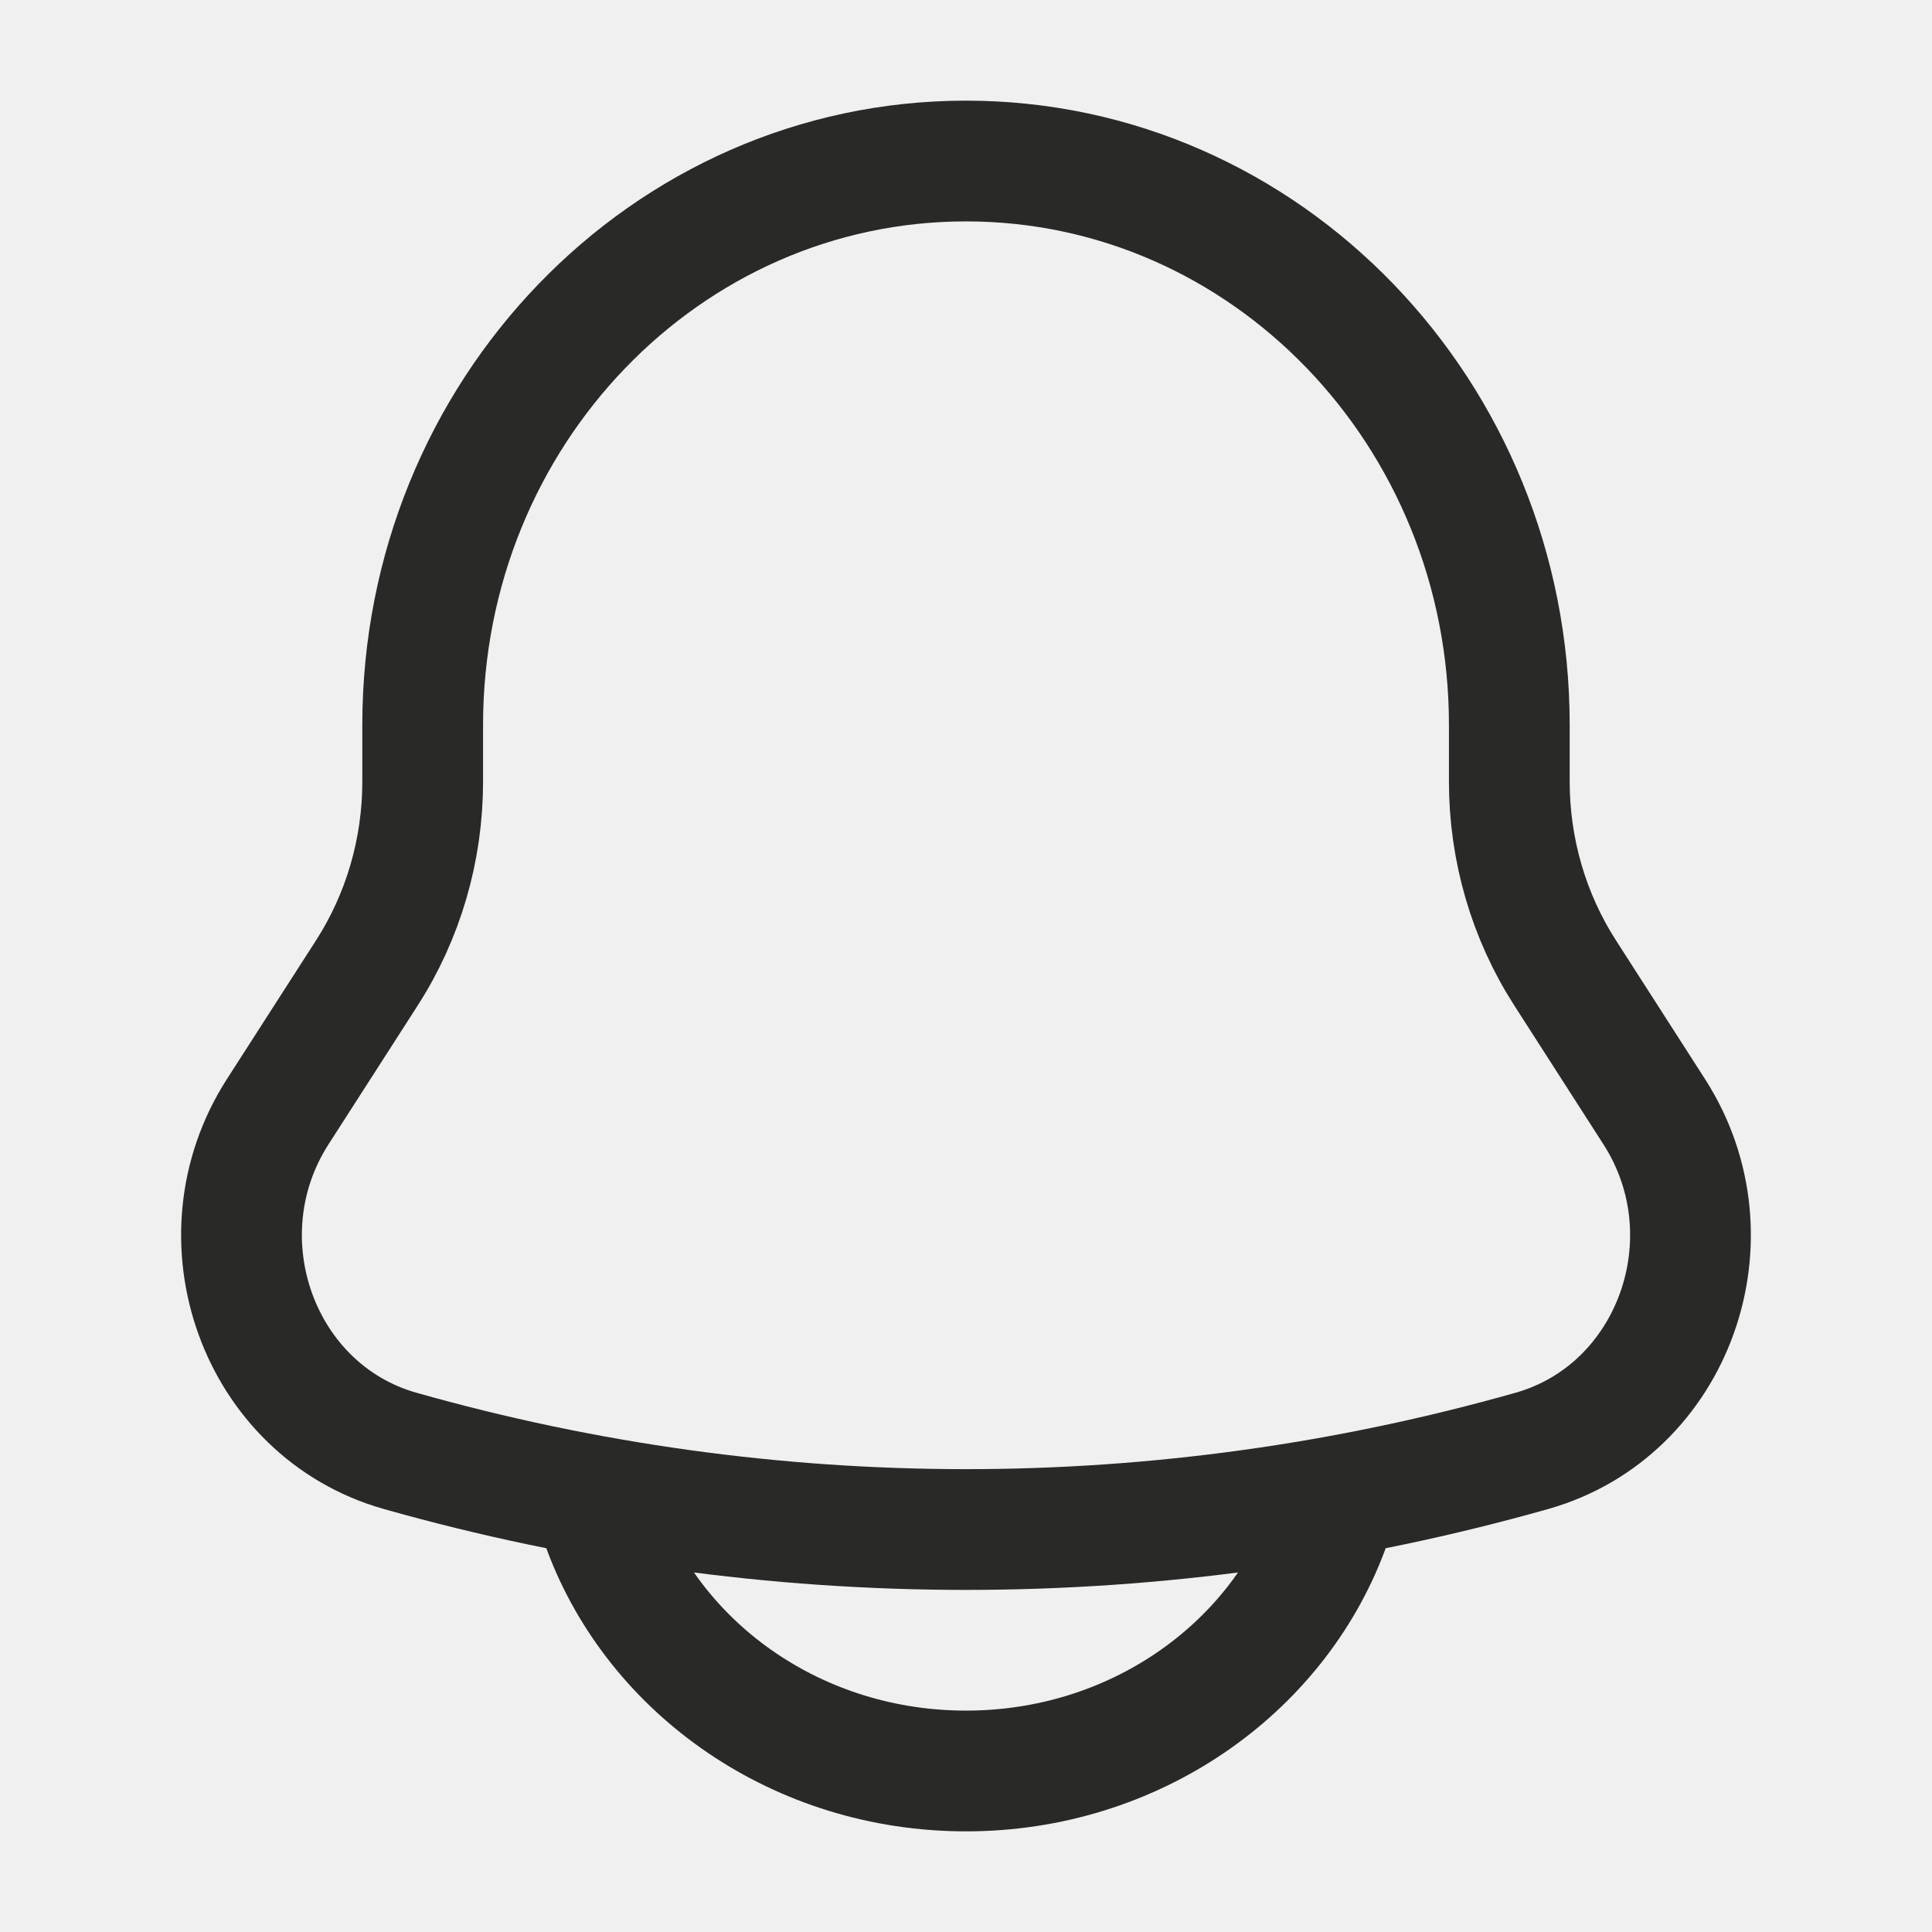
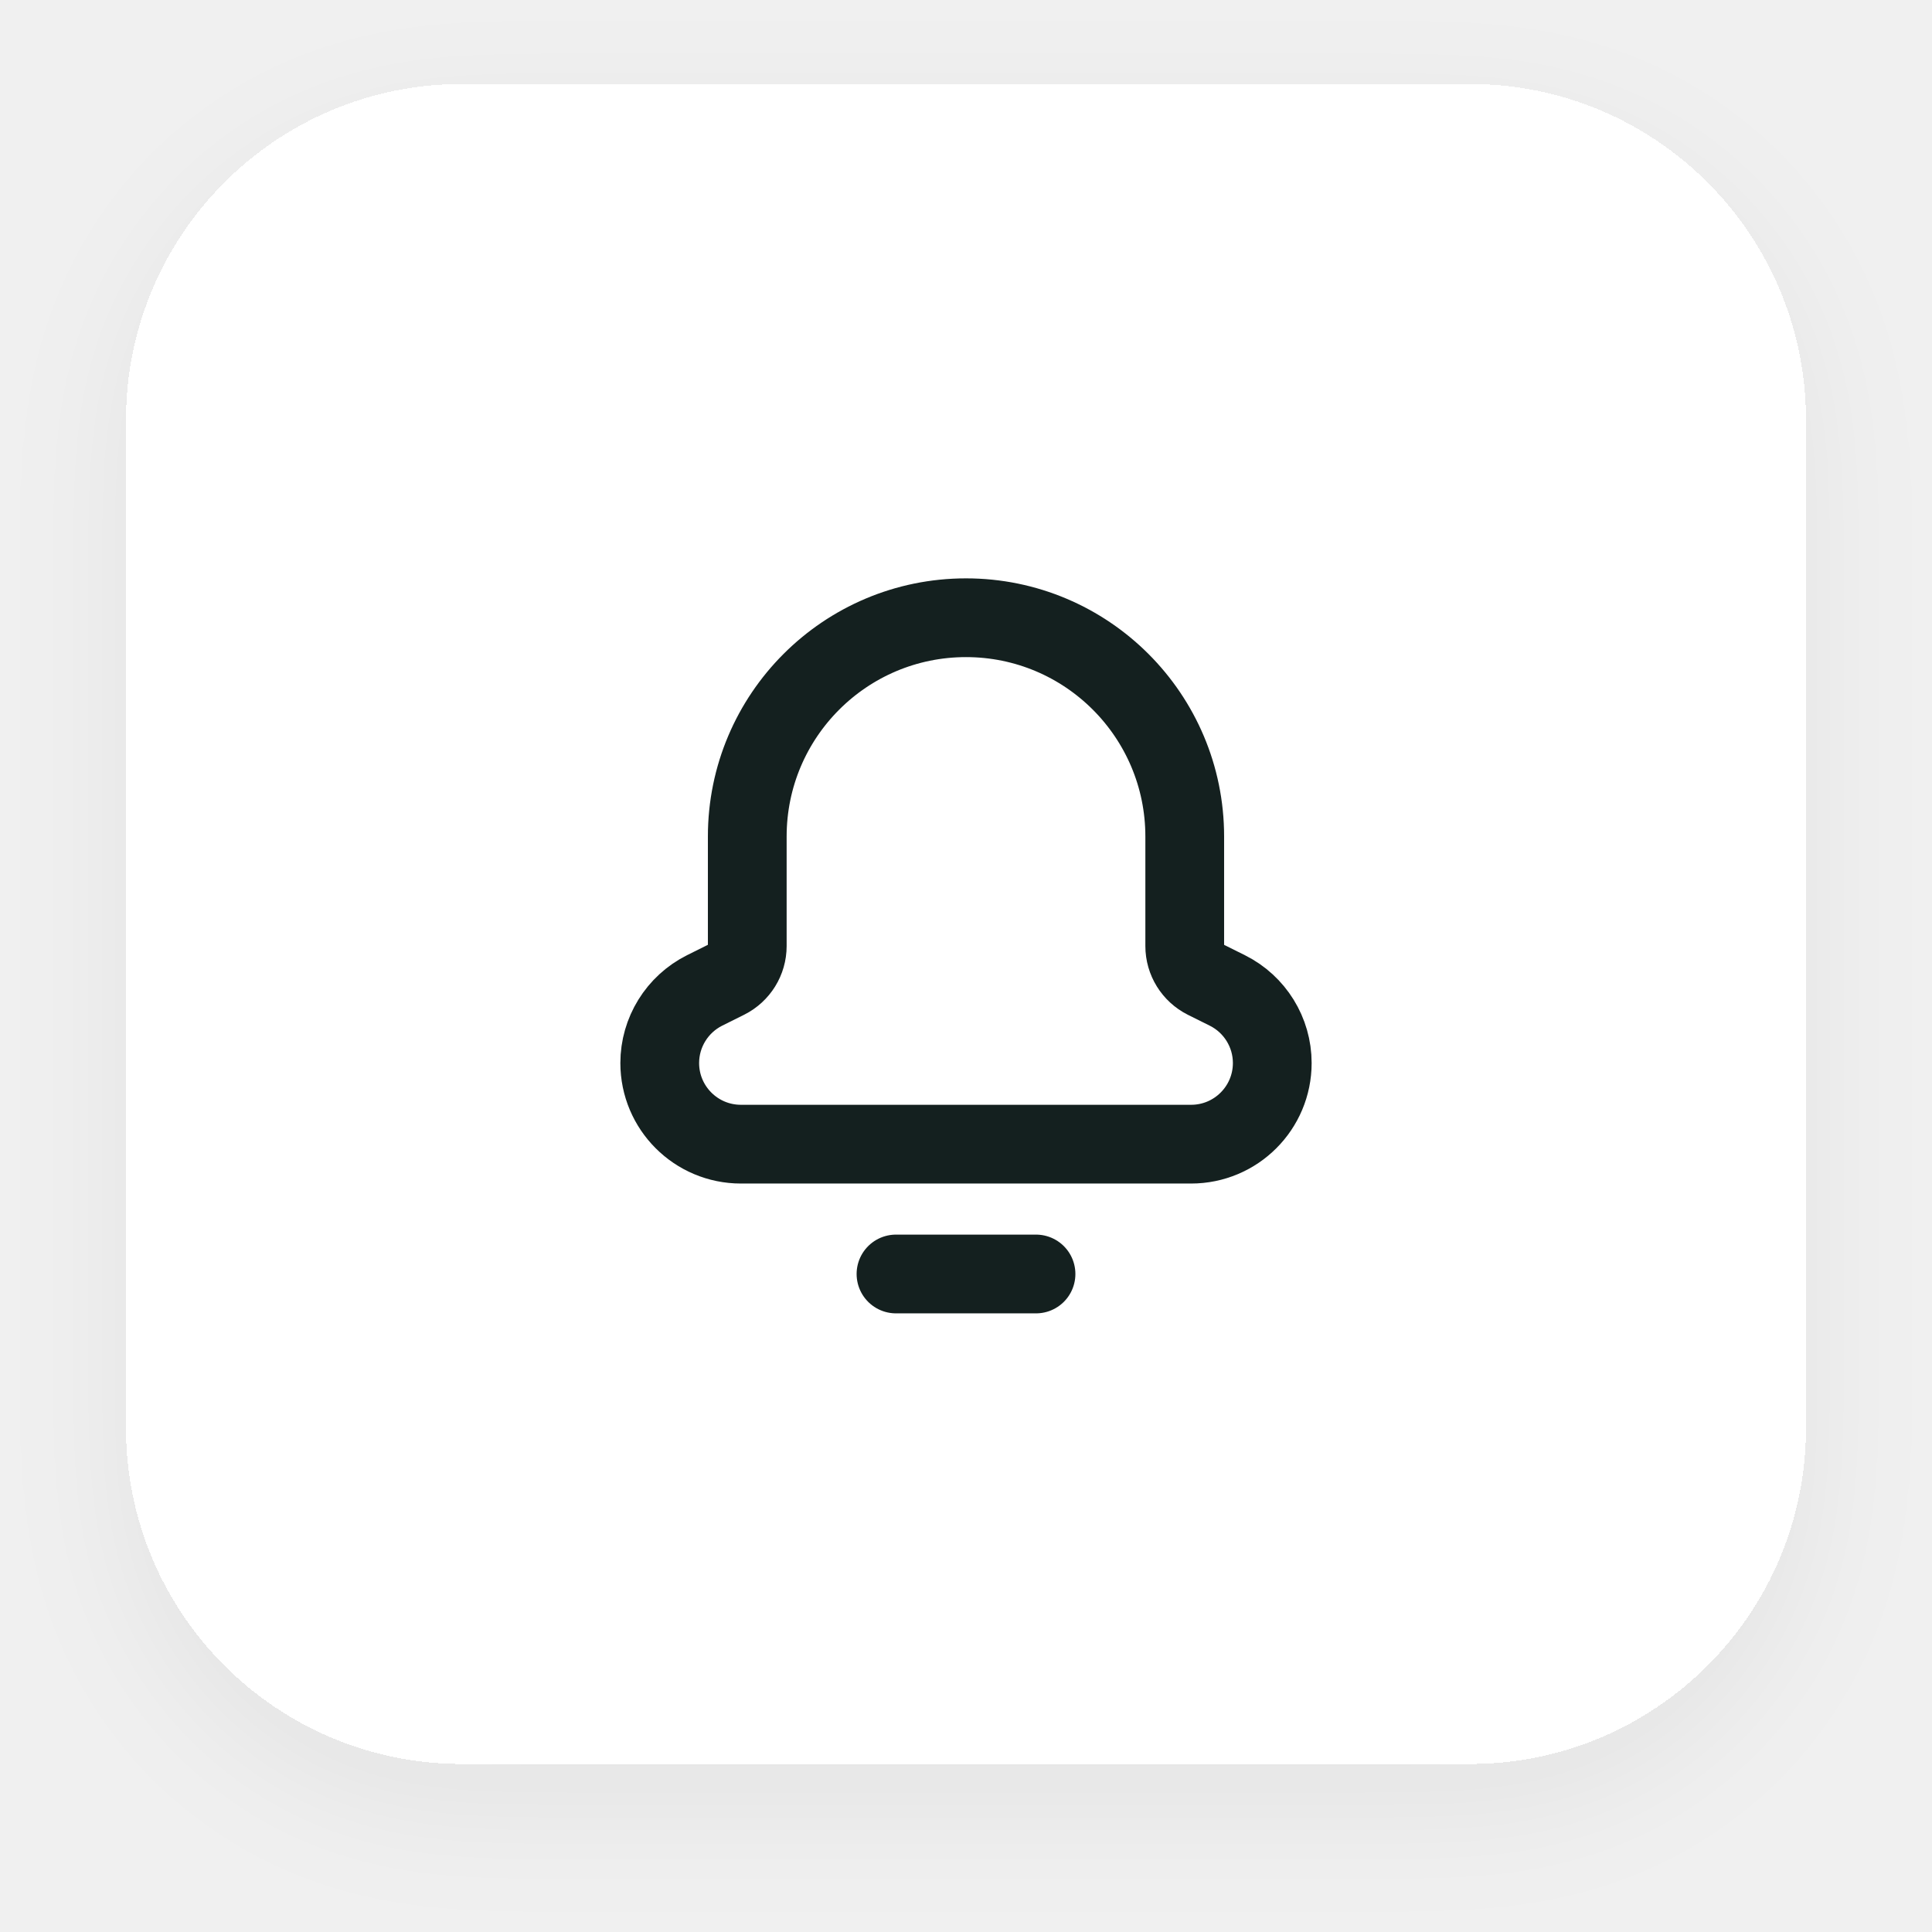
- <svg xmlns="http://www.w3.org/2000/svg" width="32" height="32" viewBox="0 0 32 32" fill="none">
-   <g id="Linear / Notifications / Bell ">
-     <path id="Vector" d="M24.999 12.946V12.007C24.999 6.848 20.97 2.667 16 2.667C11.03 2.667 7.001 6.848 7.001 12.007V12.946C7.001 14.074 6.68 15.176 6.077 16.114L4.6 18.413C3.252 20.512 4.281 23.367 6.627 24.031C12.764 25.768 19.236 25.768 25.373 24.031C27.719 23.367 28.748 20.512 27.399 18.413L25.923 16.114C25.32 15.176 24.999 14.074 24.999 12.946Z" stroke="#292927" stroke-width="2" />
-     <path id="Vector_2" d="M10 25.333C10.873 27.664 13.23 29.333 16 29.333C18.77 29.333 21.127 27.664 22 25.333" stroke="#292927" stroke-width="2" stroke-linecap="round" />
+ <svg xmlns="http://www.w3.org/2000/svg" width="46" height="46" viewBox="0 0 46 46" fill="none">
+   <g filter="url(#filter0_d_5621_27054)">
+     <rect x="3" y="2" width="40" height="40" rx="8" fill="white" shape-rendering="crispEdges" />
+     <path d="M24.667 30.333H21.333" stroke="#14201F" stroke-width="1.875" stroke-linecap="round" stroke-linejoin="round" />
+     <path fill-rule="evenodd" clip-rule="evenodd" d="M28.208 19.95V19.917V19.917C28.208 17.041 25.876 14.708 23 14.708V14.708C20.124 14.708 17.792 17.041 17.792 19.917V19.917V19.95V22.525C17.792 22.863 17.601 23.17 17.3 23.321L16.776 23.582C16.122 23.91 15.708 24.579 15.708 25.31V25.31C15.708 26.377 16.573 27.242 17.64 27.242H28.36C29.427 27.242 30.292 26.377 30.292 25.31V25.31C30.292 24.579 29.878 23.91 29.224 23.583L28.7 23.322C28.399 23.17 28.208 22.863 28.208 22.525V19.95Z" stroke="#14201F" stroke-width="1.875" stroke-linecap="round" stroke-linejoin="round" />
  </g>
+   <defs>
+     <filter id="filter0_d_5621_27054" x="0" y="0" width="46" height="46" filterUnits="userSpaceOnUse" color-interpolation-filters="sRGB">
+       <feFlood flood-opacity="0" result="BackgroundImageFix" />
+       <feColorMatrix in="SourceAlpha" type="matrix" values="0 0 0 0 0 0 0 0 0 0 0 0 0 0 0 0 0 0 127 0" result="hardAlpha" />
+       <feOffset dy="1" />
+       <feGaussianBlur stdDeviation="1.5" />
+       <feComposite in2="hardAlpha" operator="out" />
+       <feColorMatrix type="matrix" values="0 0 0 0 0 0 0 0 0 0 0 0 0 0 0 0 0 0 0.05 0" />
+       <feBlend mode="normal" in2="BackgroundImageFix" result="effect1_dropShadow_5621_27054" />
+       <feBlend mode="normal" in="SourceGraphic" in2="effect1_dropShadow_5621_27054" result="shape" />
+     </filter>
+   </defs>
</svg>
